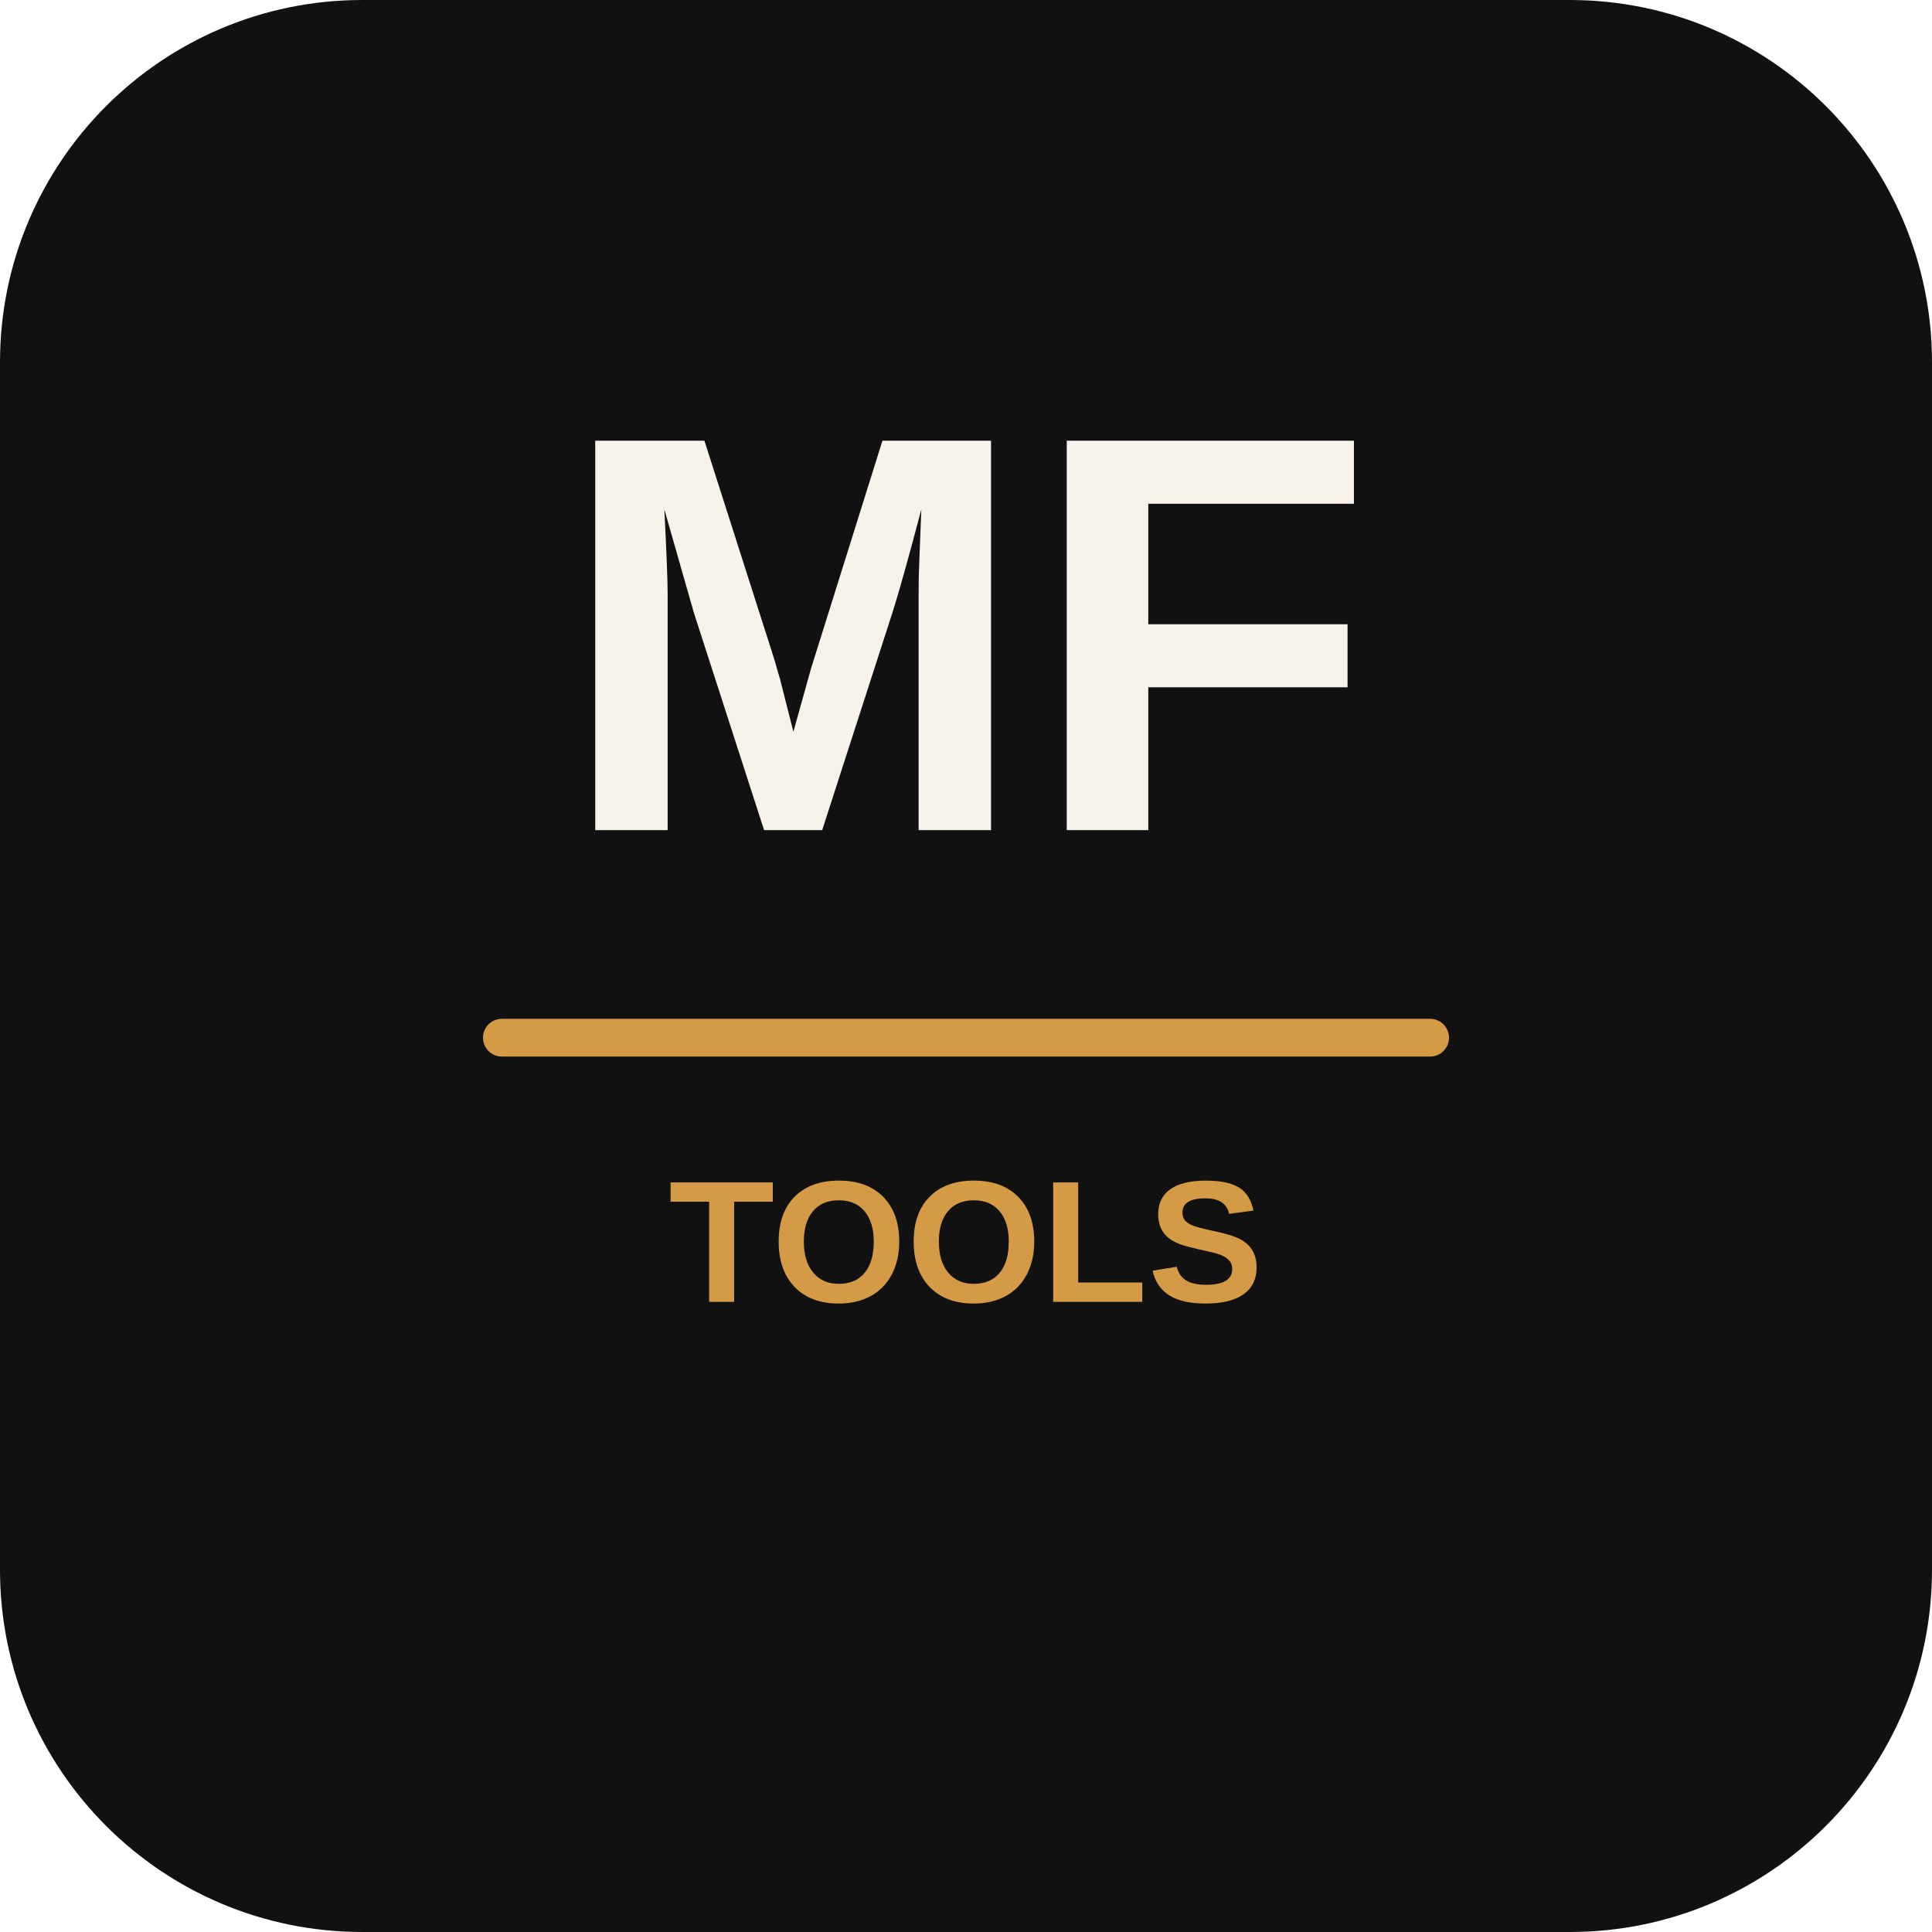
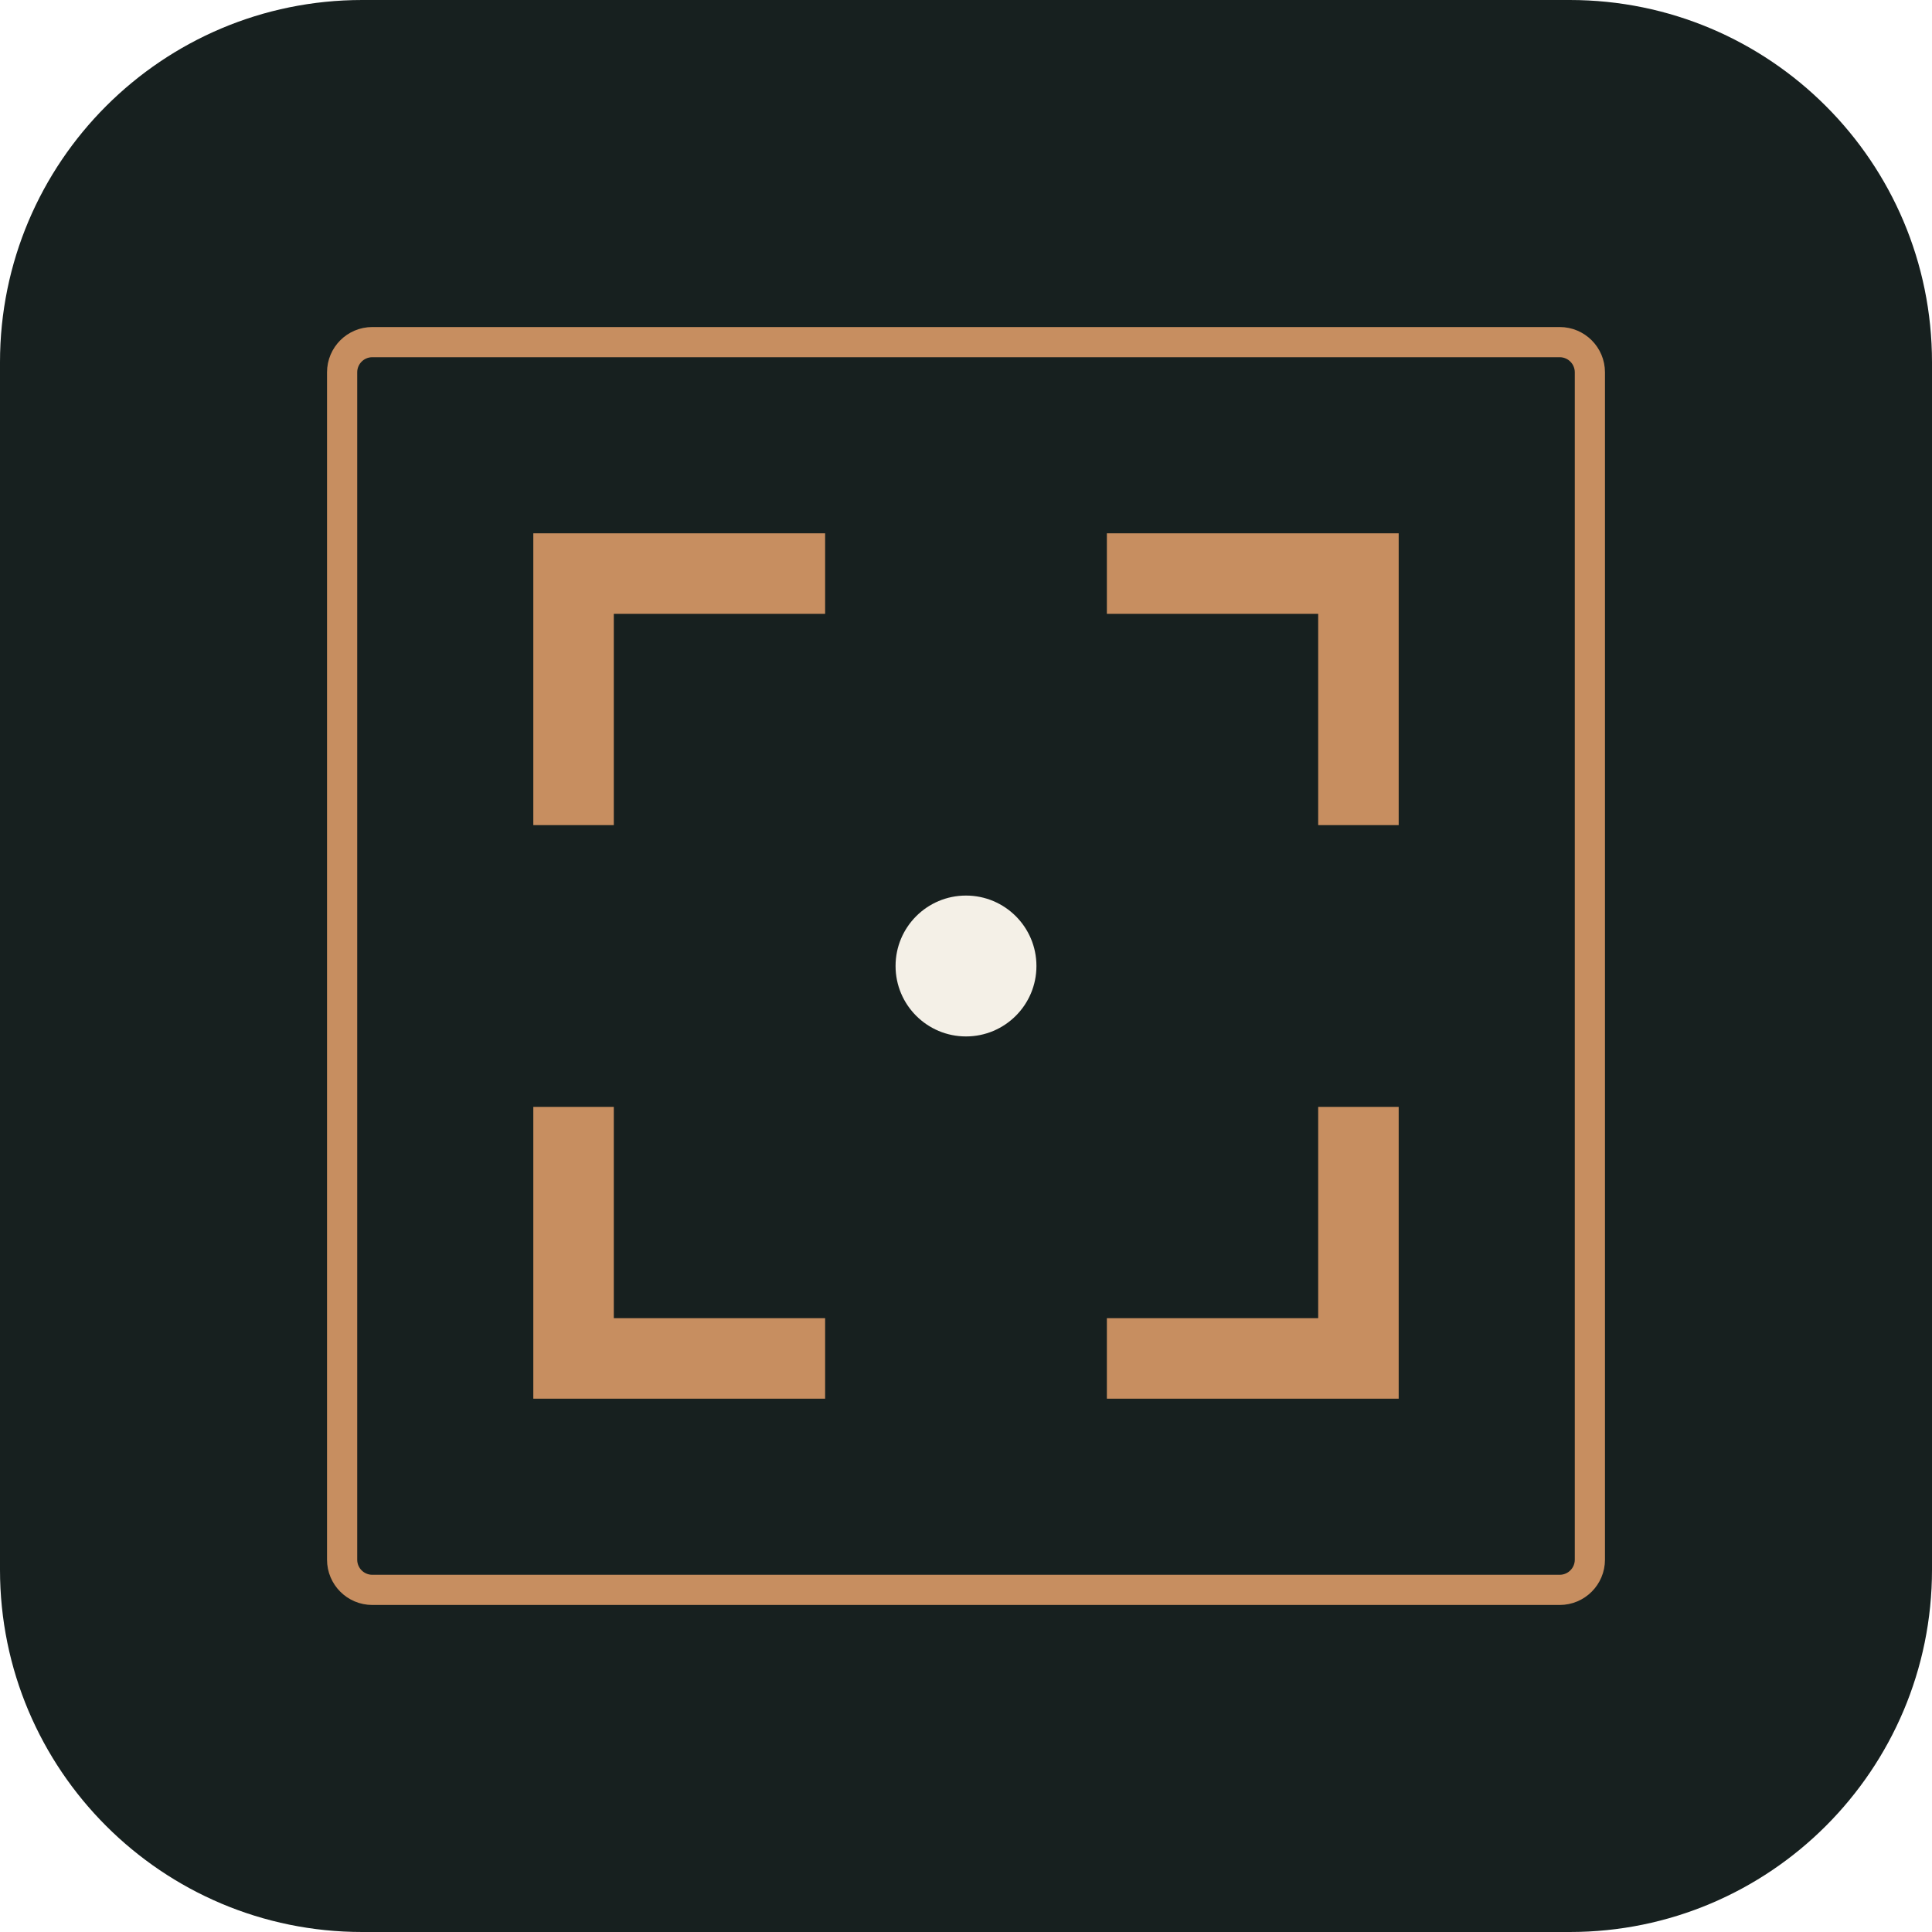
- <svg xmlns="http://www.w3.org/2000/svg" width="512" height="512" viewBox="0 0 512 512">
-   <rect width="512" height="512" rx="96" fill="#111111" />
-   <text x="256" y="220" text-anchor="middle" font-family="Arial,Helvetica,sans-serif" font-size="150" font-weight="700" fill="#f7f3eb">MF</text>
-   <rect x="128" y="270" width="256" height="10" rx="5" fill="#d59a46" />
-   <text x="256" y="345" text-anchor="middle" font-family="Arial,Helvetica,sans-serif" font-size="46" font-weight="700" fill="#d59a46">TOOLS</text>
+ <svg xmlns="http://www.w3.org/2000/svg" viewBox="0 0 192 192">
+   <rect width="192" height="192" rx="36" fill="#17201f" />
+   <rect x="34" y="34" width="124" height="124" rx="3" stroke="#c78e60" stroke-width="3" fill="none" />
+   <g fill="none" stroke="#c78e60" stroke-width="8">
+     <path d="M57 82V57h25M110 57h25v25M57 110v25h25M110 135h25v-25" />
+   </g>
+   <circle cx="96" cy="96" r="7" fill="#f4f0e7" />
</svg>
